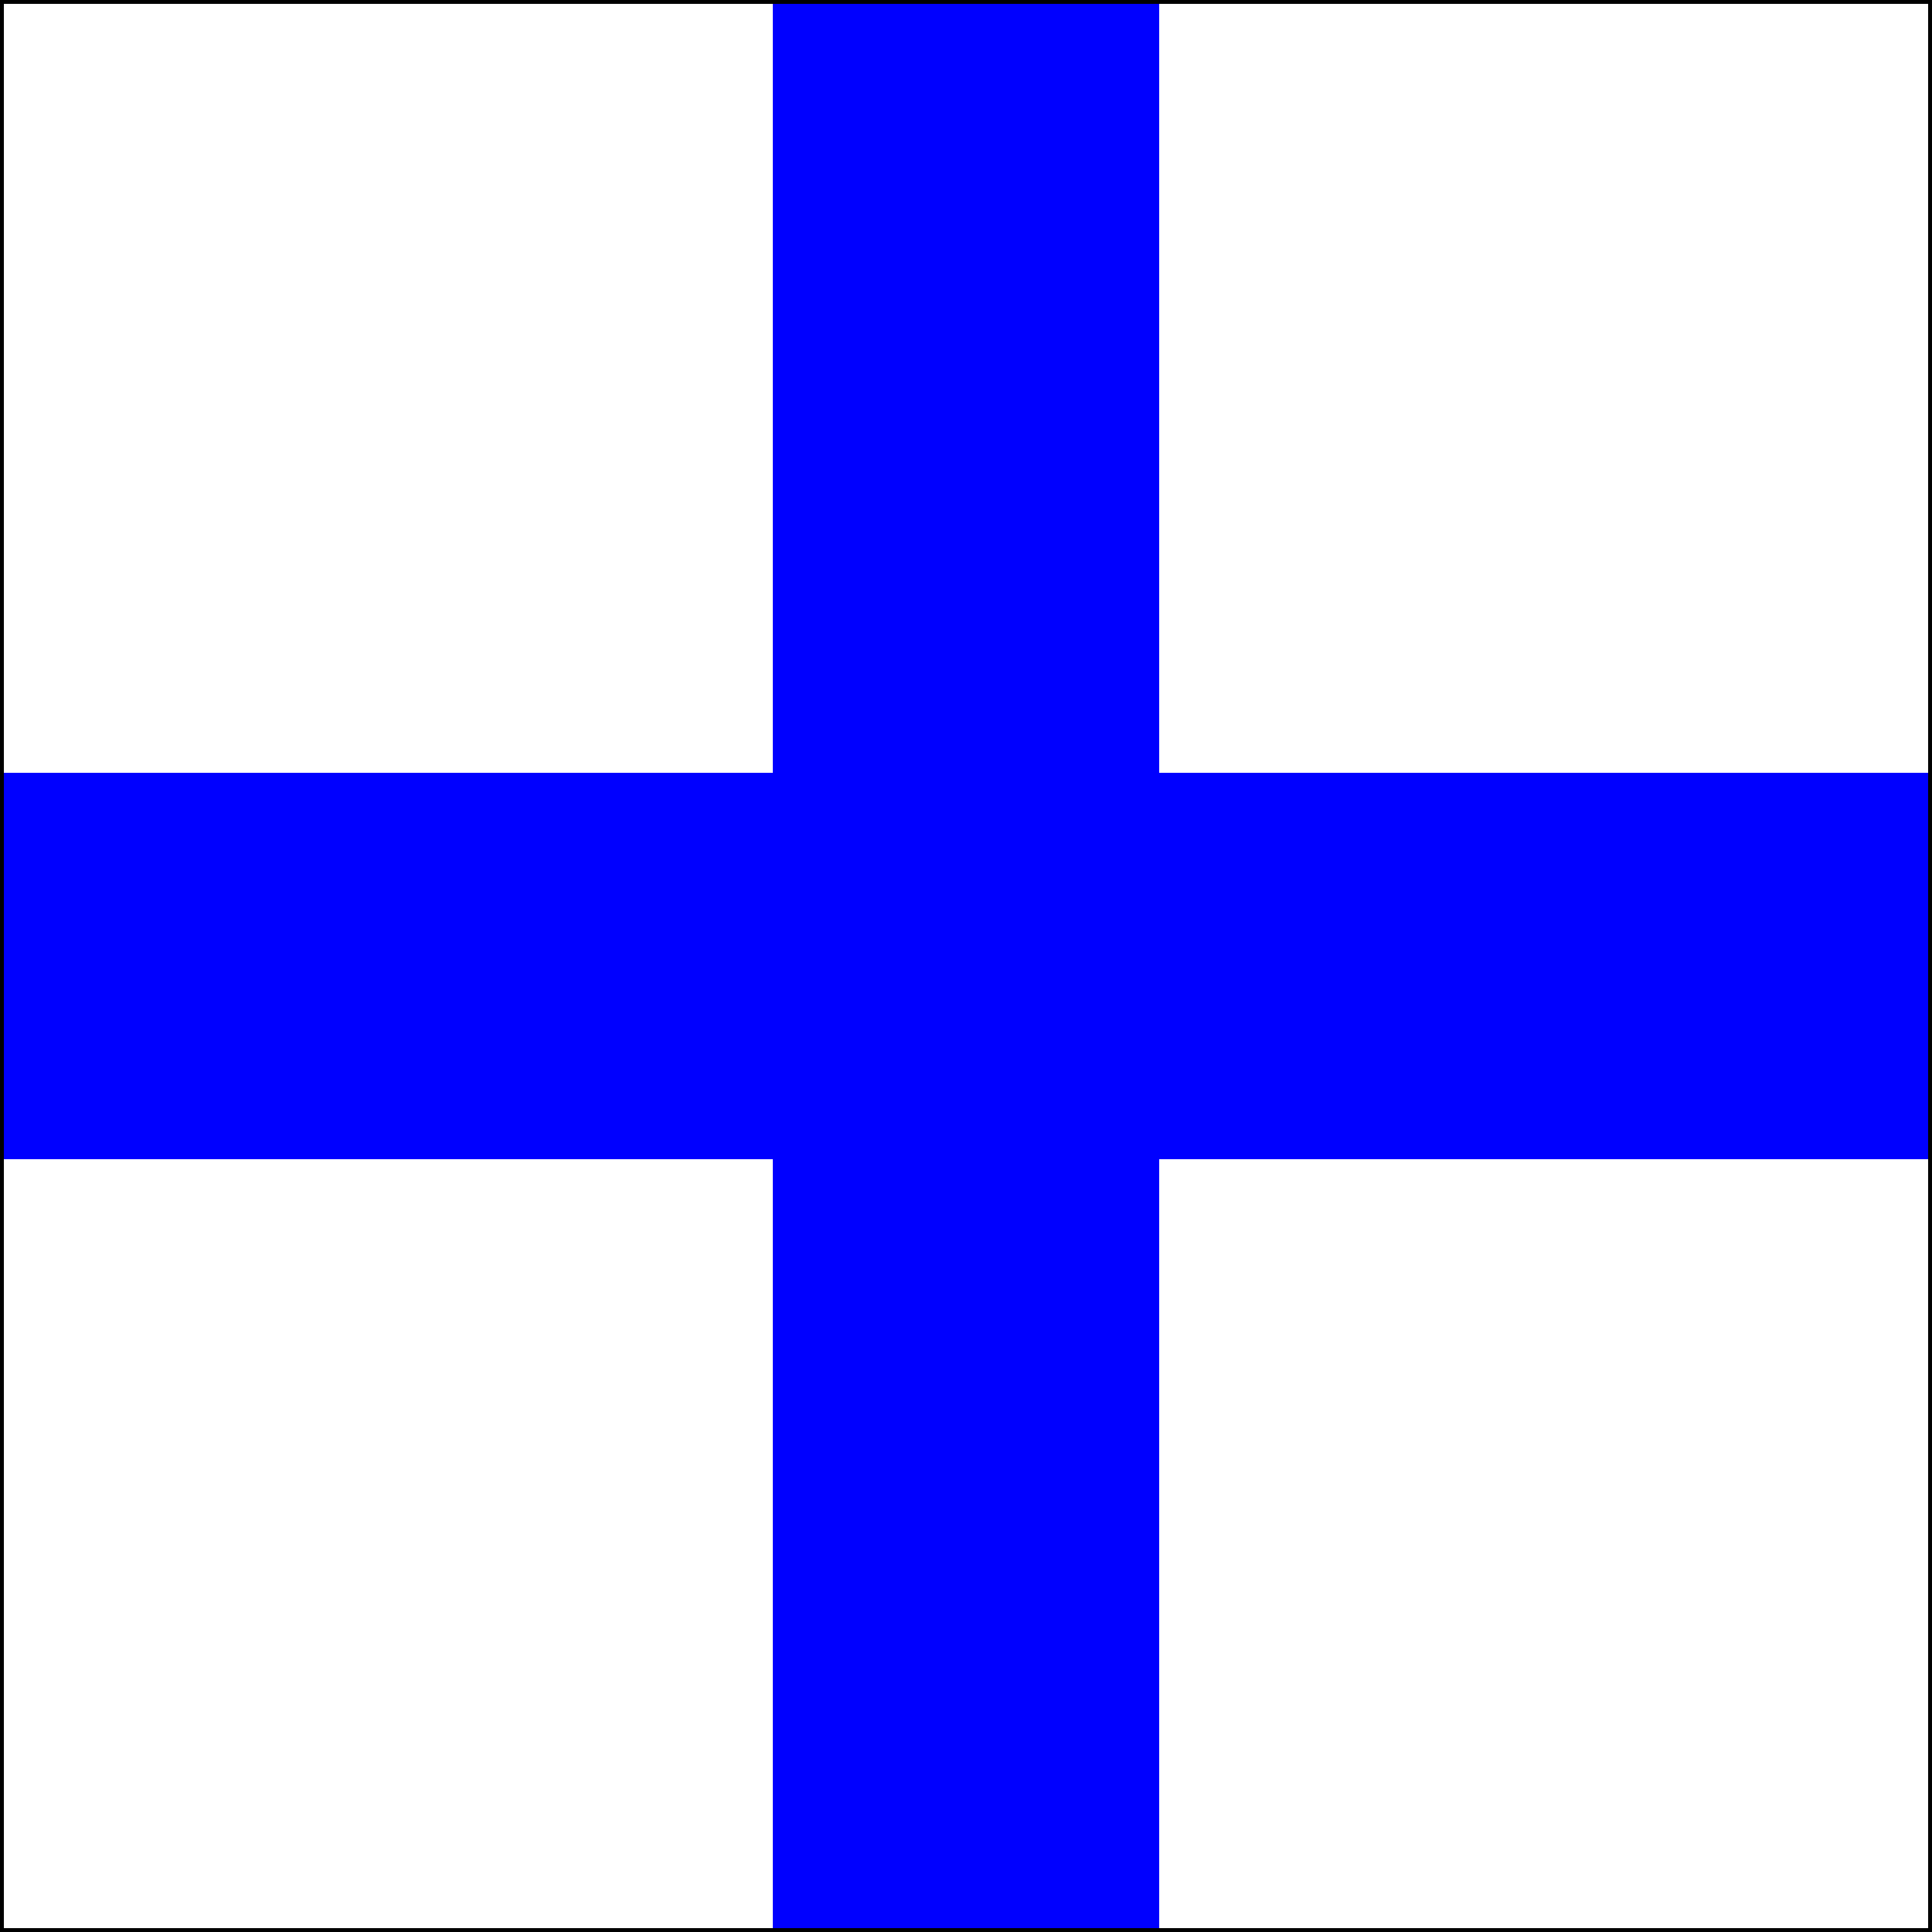
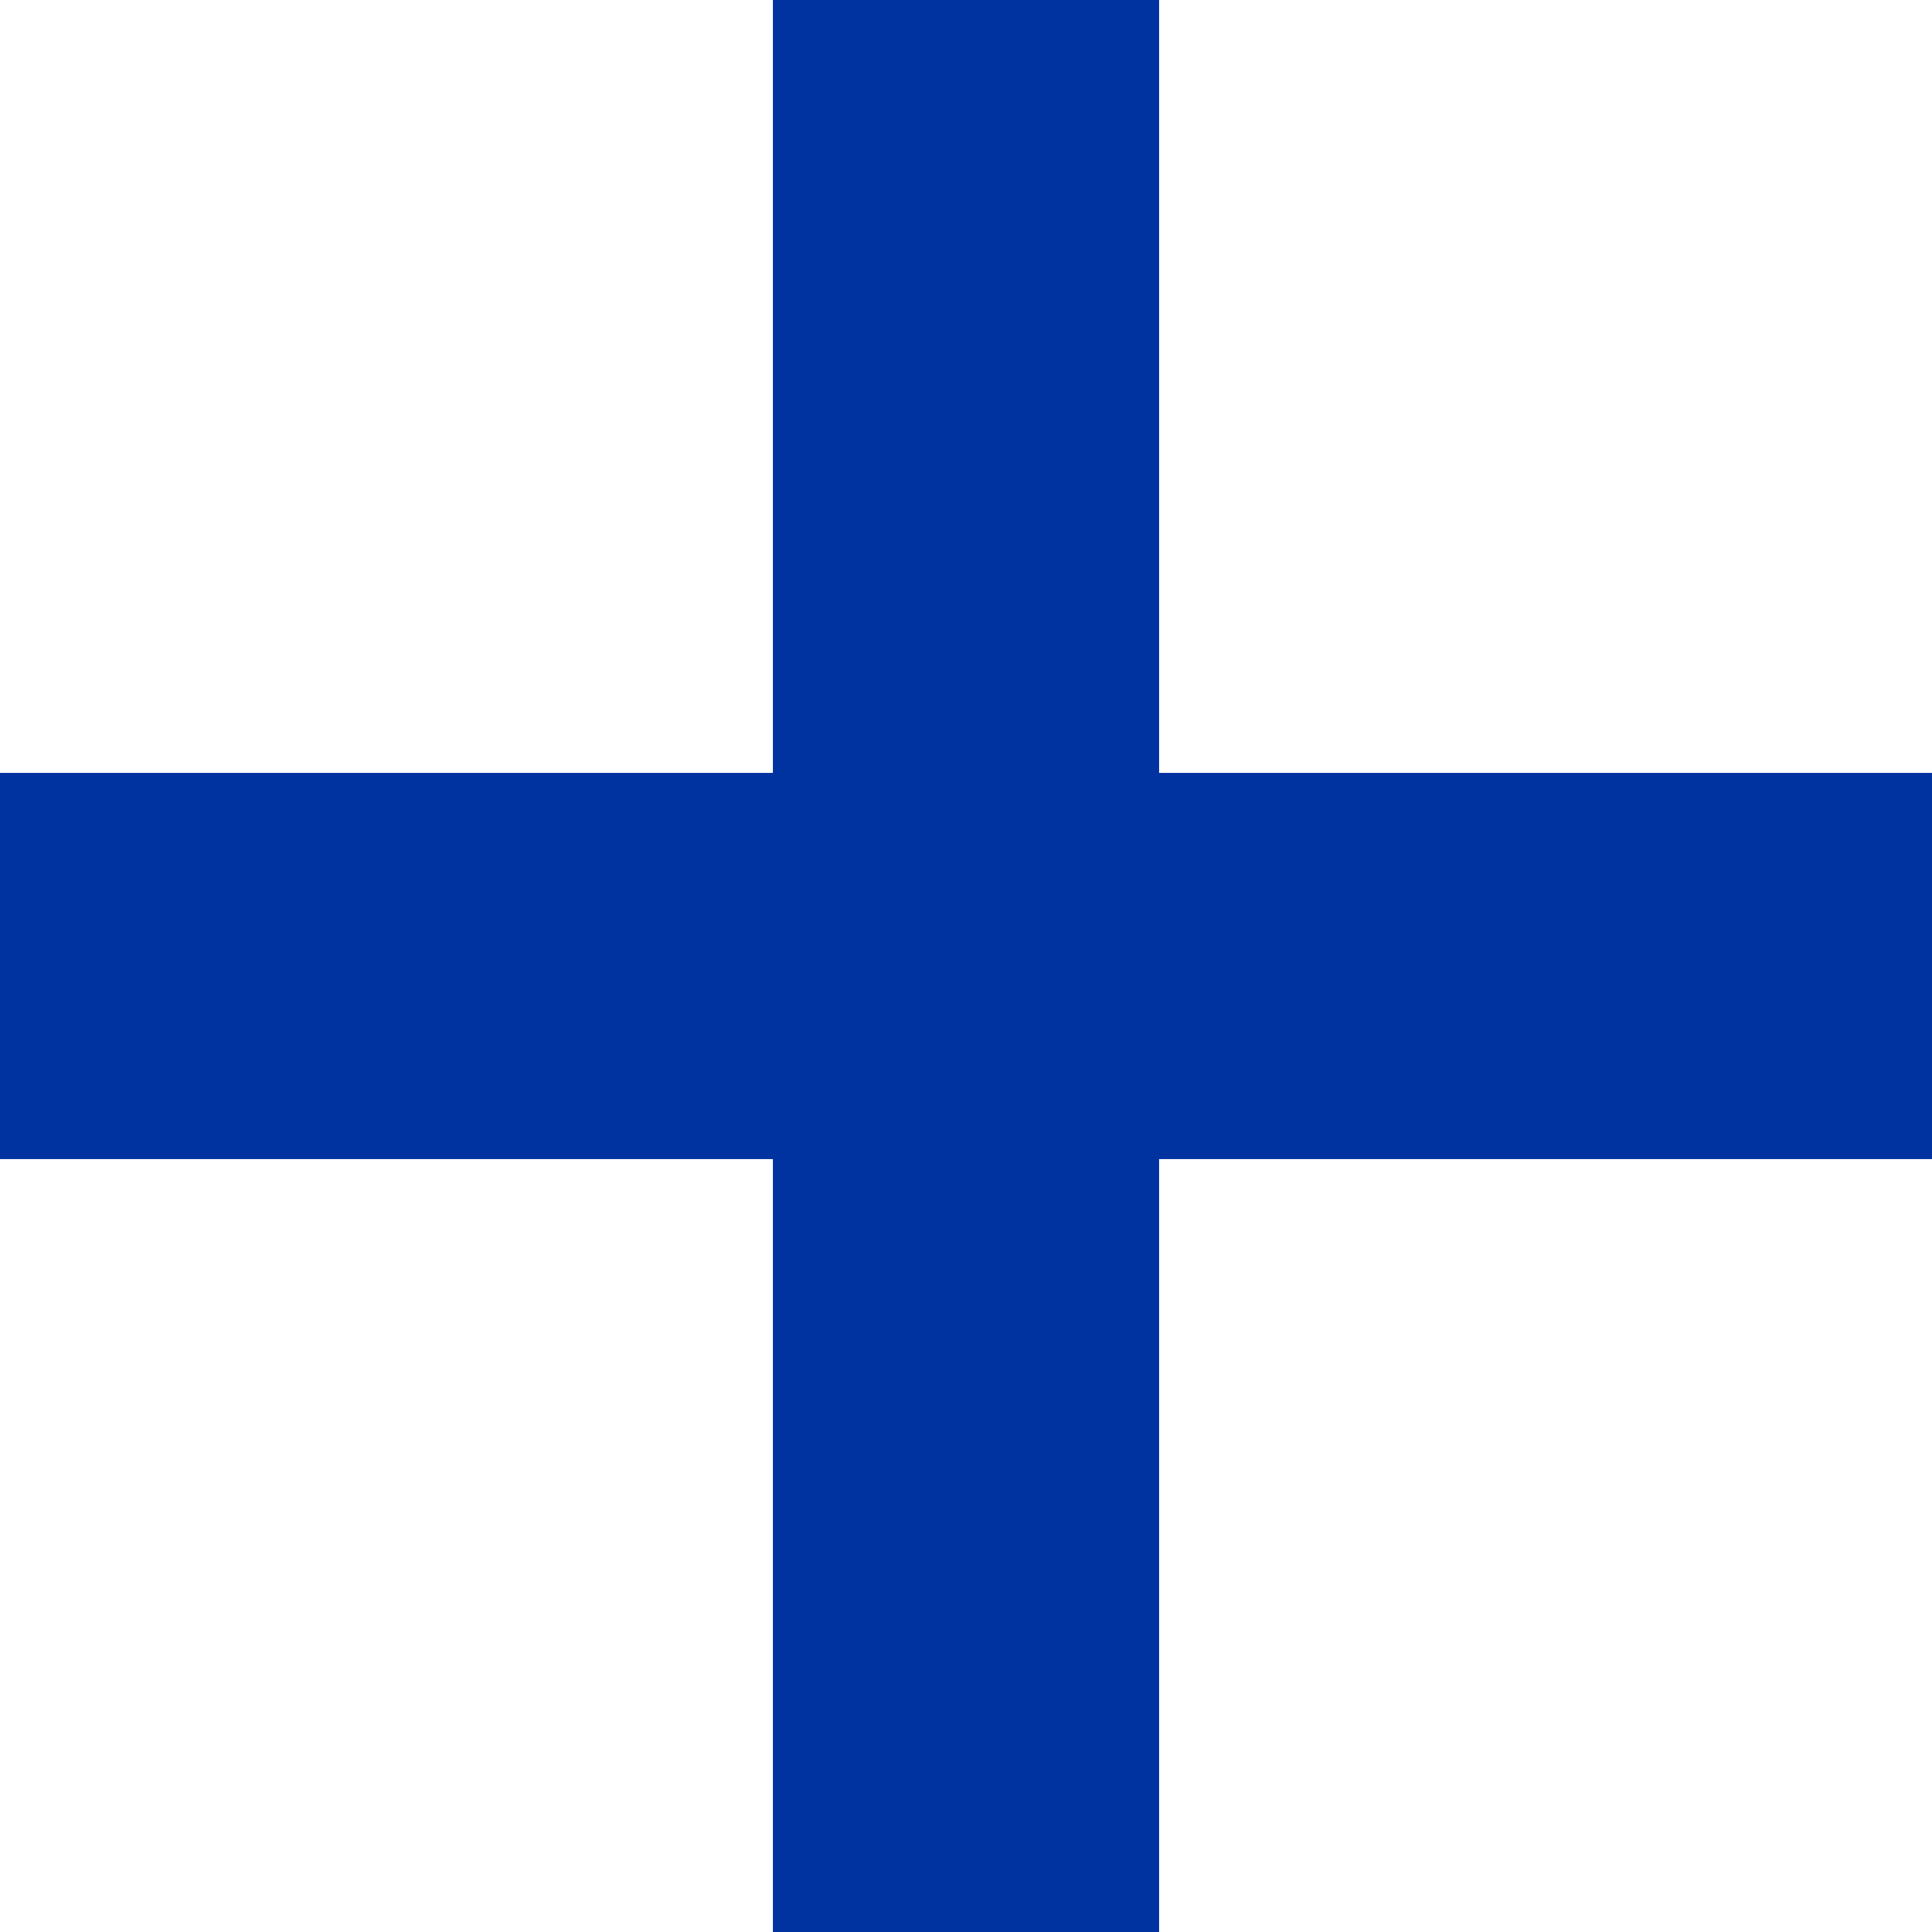
- <svg xmlns="http://www.w3.org/2000/svg" height="600" width="600" viewBox="0 0 5 5">
-   <path d="M0,0h5v5h-5z" fill="#fff" />
-   <path d="M2,0h1v2h2v1h-2v2h-1v-2h-2v-1h2z" fill="#00f" />
-   <path d="M0,0h5v5h-5z" fill="none" stroke="#000" stroke-width=".02" />
+ <svg xmlns="http://www.w3.org/2000/svg" viewBox="0 0 2 2" width="200" height="200">
+   <rect x="0" y="0" width="2" height="2" fill="#ffffff" />
+   <rect x="0" y="0.8" width="2" height="0.4" fill="#0033a0" />
+   <rect x="0.8" y="0" width="0.4" height="2" fill="#0033a0" />
</svg>
